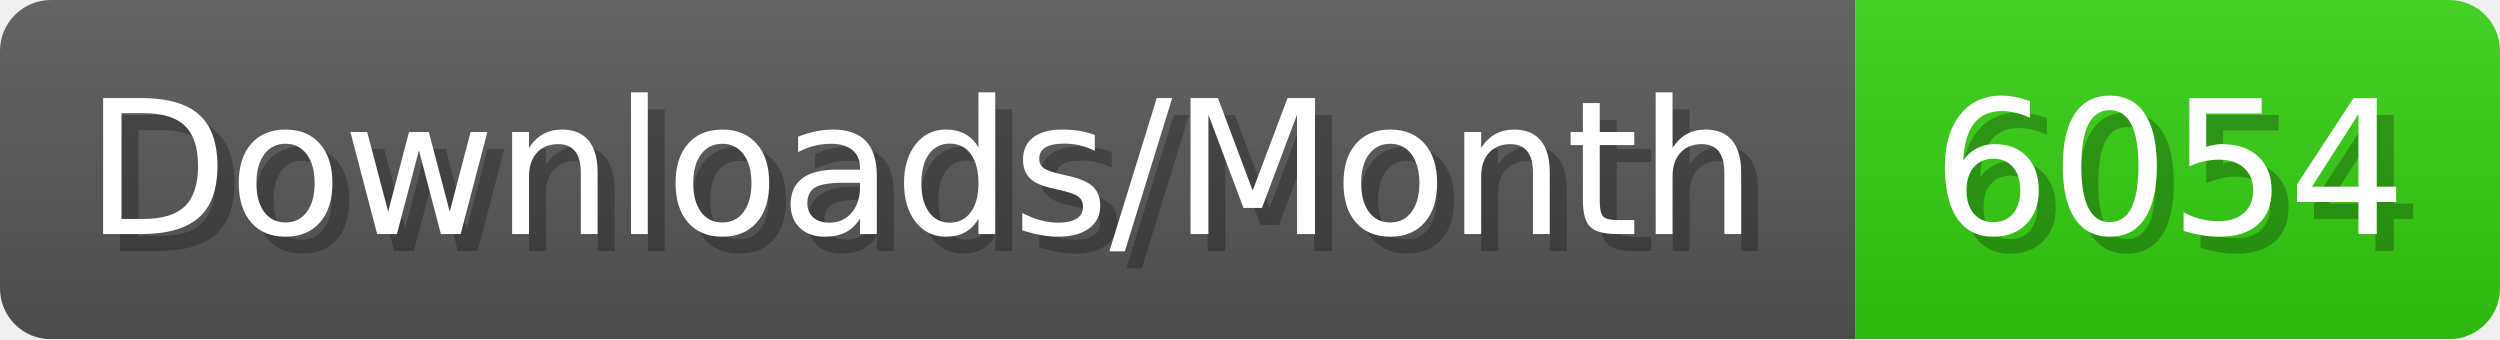
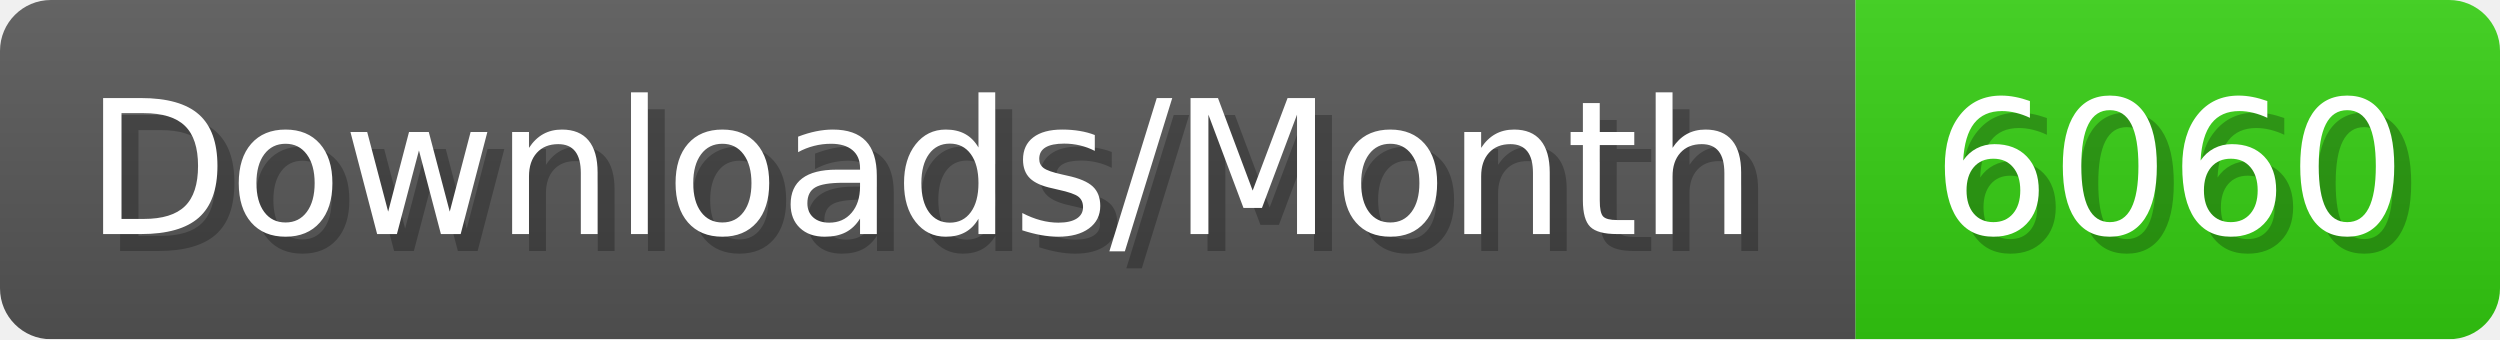
- <svg xmlns="http://www.w3.org/2000/svg" width="147.4" height="20" viewBox="0 0 1474 200" role="img" aria-label="Downloads/Month: 6054">
+ <svg xmlns="http://www.w3.org/2000/svg" width="147.4" height="20" viewBox="0 0 1474 200" role="img" aria-label="Downloads/Month: 6060">
  <linearGradient id="YlXUI" x2="0" y2="100%">
    <stop offset="0" stop-opacity=".1" stop-color="#EEE" />
    <stop offset="1" stop-opacity=".1" />
  </linearGradient>
  <mask id="JHhop">
    <rect width="1474" height="200" rx="30" fill="#FFF" />
  </mask>
  <g mask="url(#JHhop)">
    <rect width="1094" height="200" fill="#555" />
    <rect width="380" height="200" fill="#3C1" x="1094" />
    <rect width="1474" height="200" fill="url(#YlXUI)" />
  </g>
  <g aria-hidden="true" fill="#fff" text-anchor="start" font-family="Verdana,DejaVu Sans,sans-serif" font-size="110">
    <text x="60" y="148" textLength="994" fill="#000" opacity="0.25">Downloads/Month</text>
    <text x="50" y="138" textLength="994">Downloads/Month</text>
-     <text x="1149" y="148" textLength="280" fill="#000" opacity="0.25">6054</text>
-     <text x="1139" y="138" textLength="280">6054</text>
+     <text x="1149" y="148" textLength="280" fill="#000" opacity="0.25">6060</text>
+     <text x="1139" y="138" textLength="280">6060</text>
  </g>
</svg>
